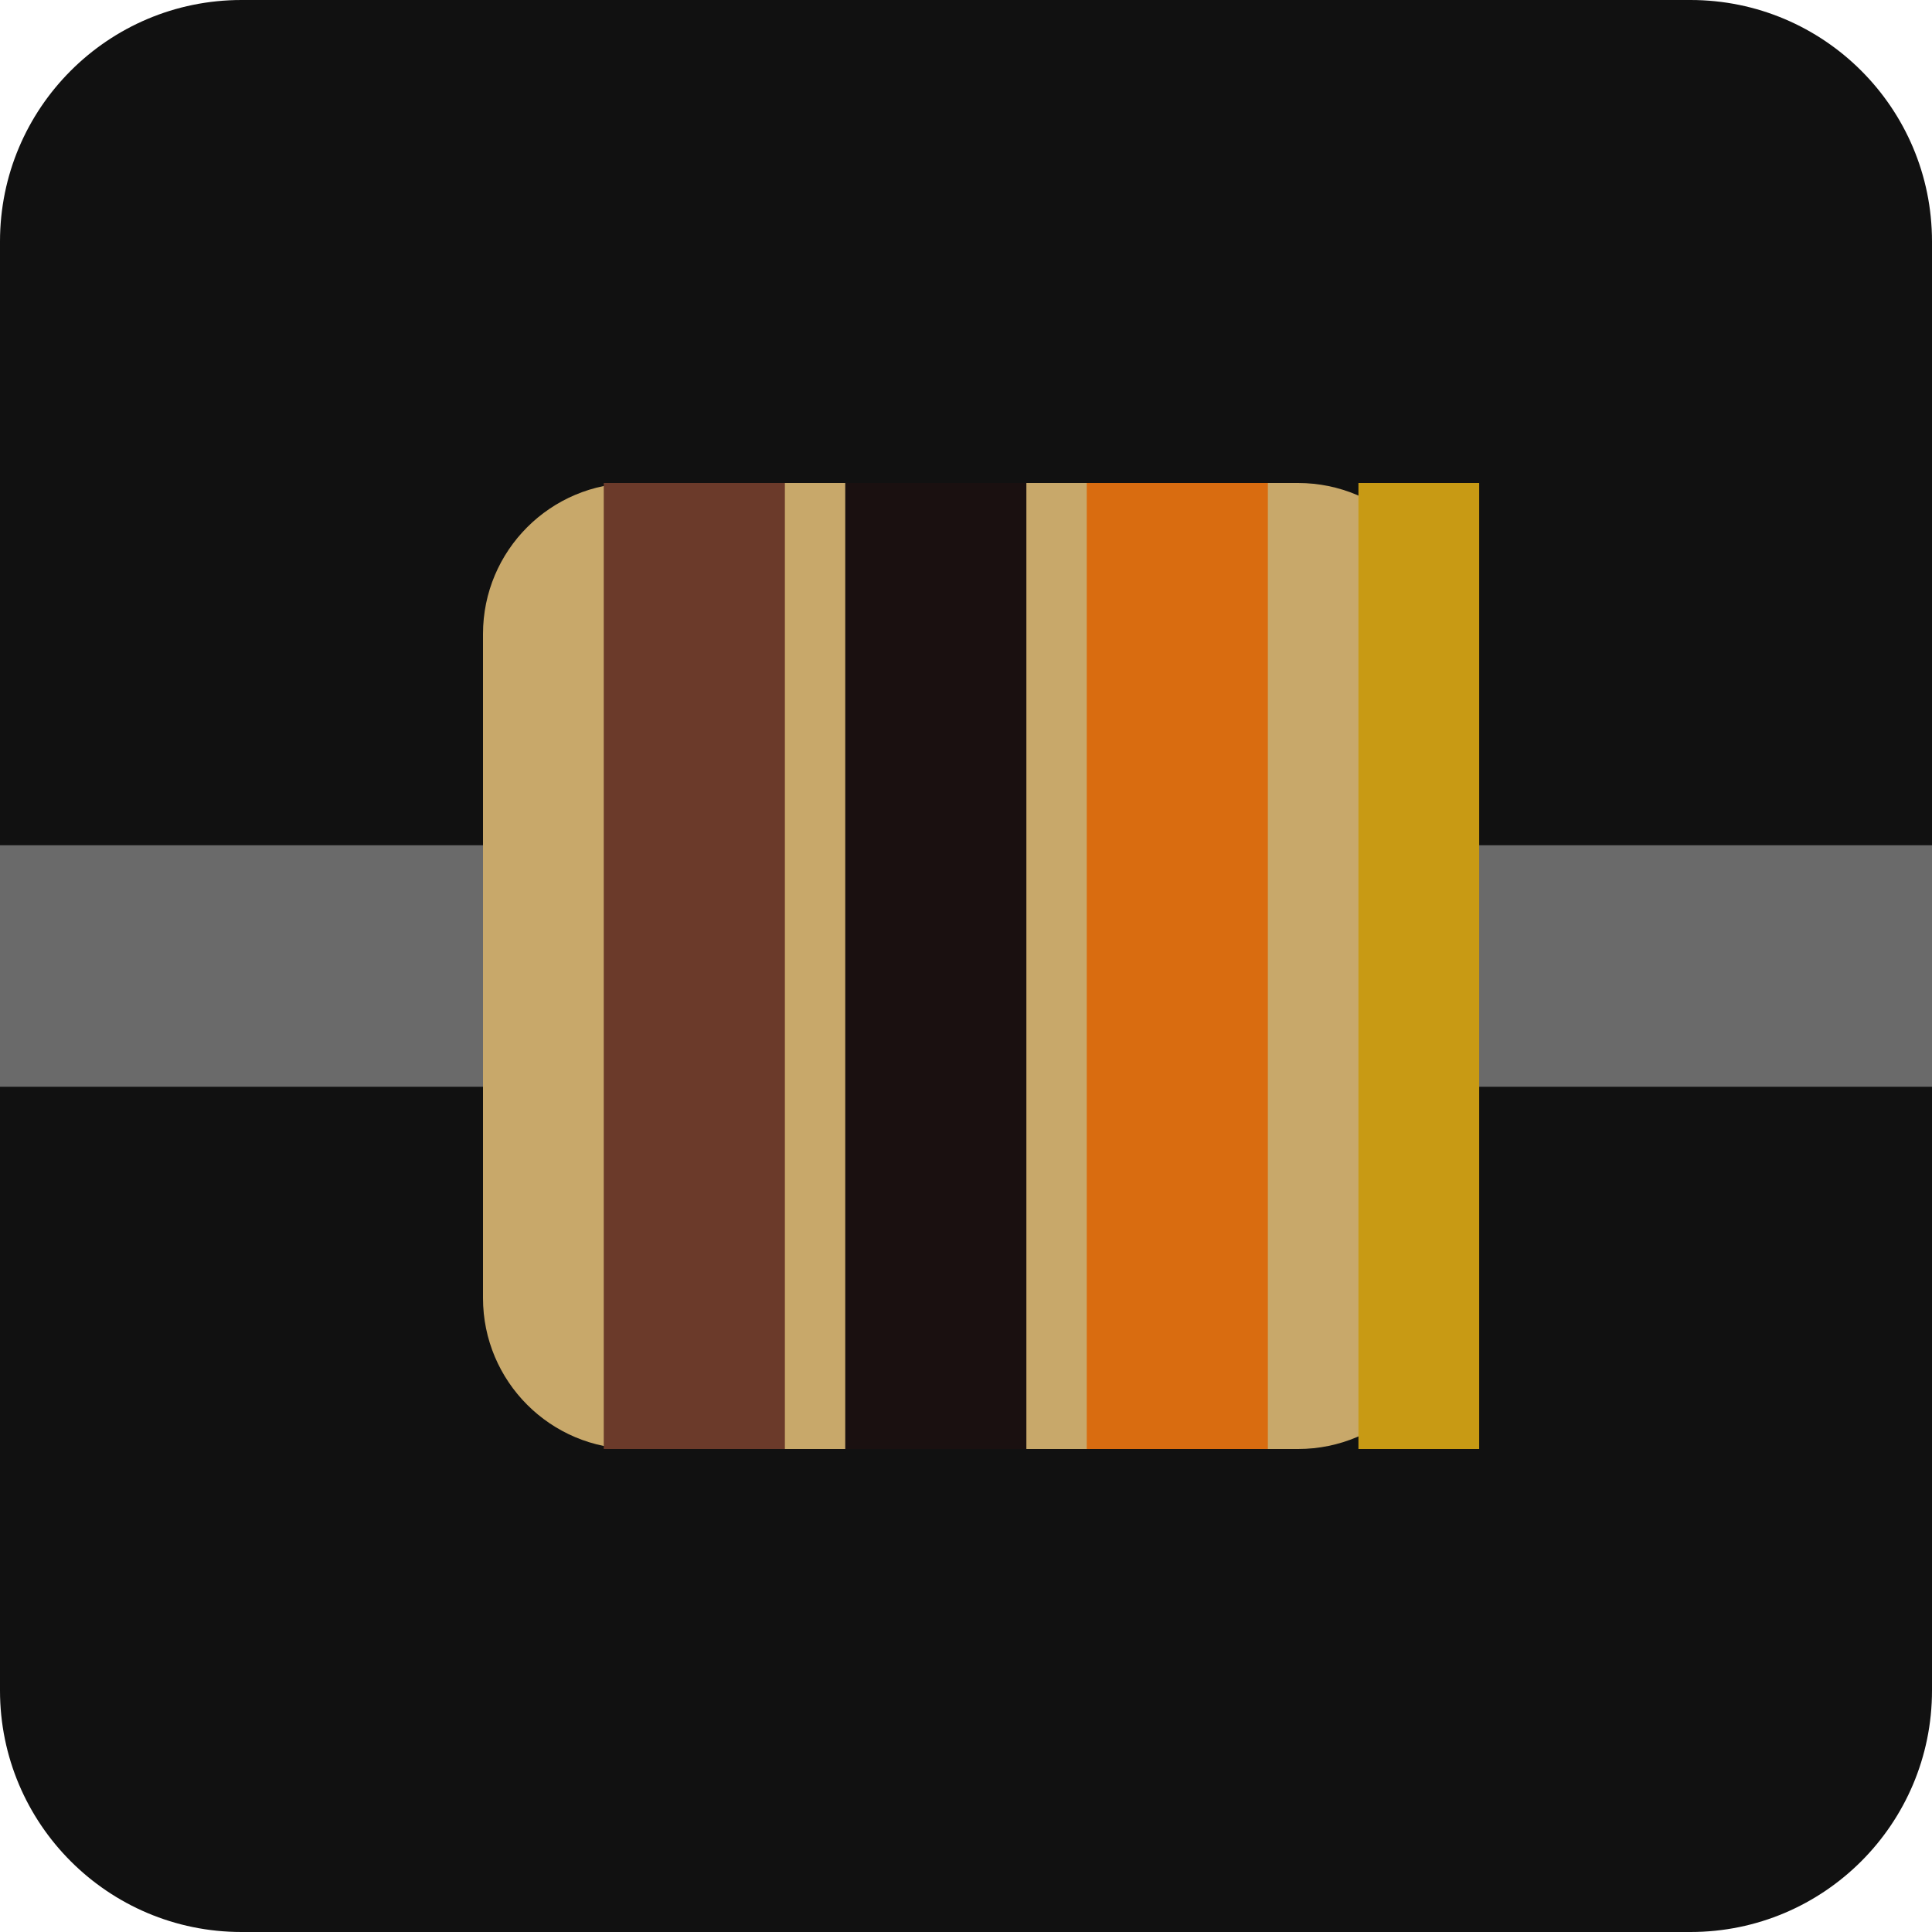
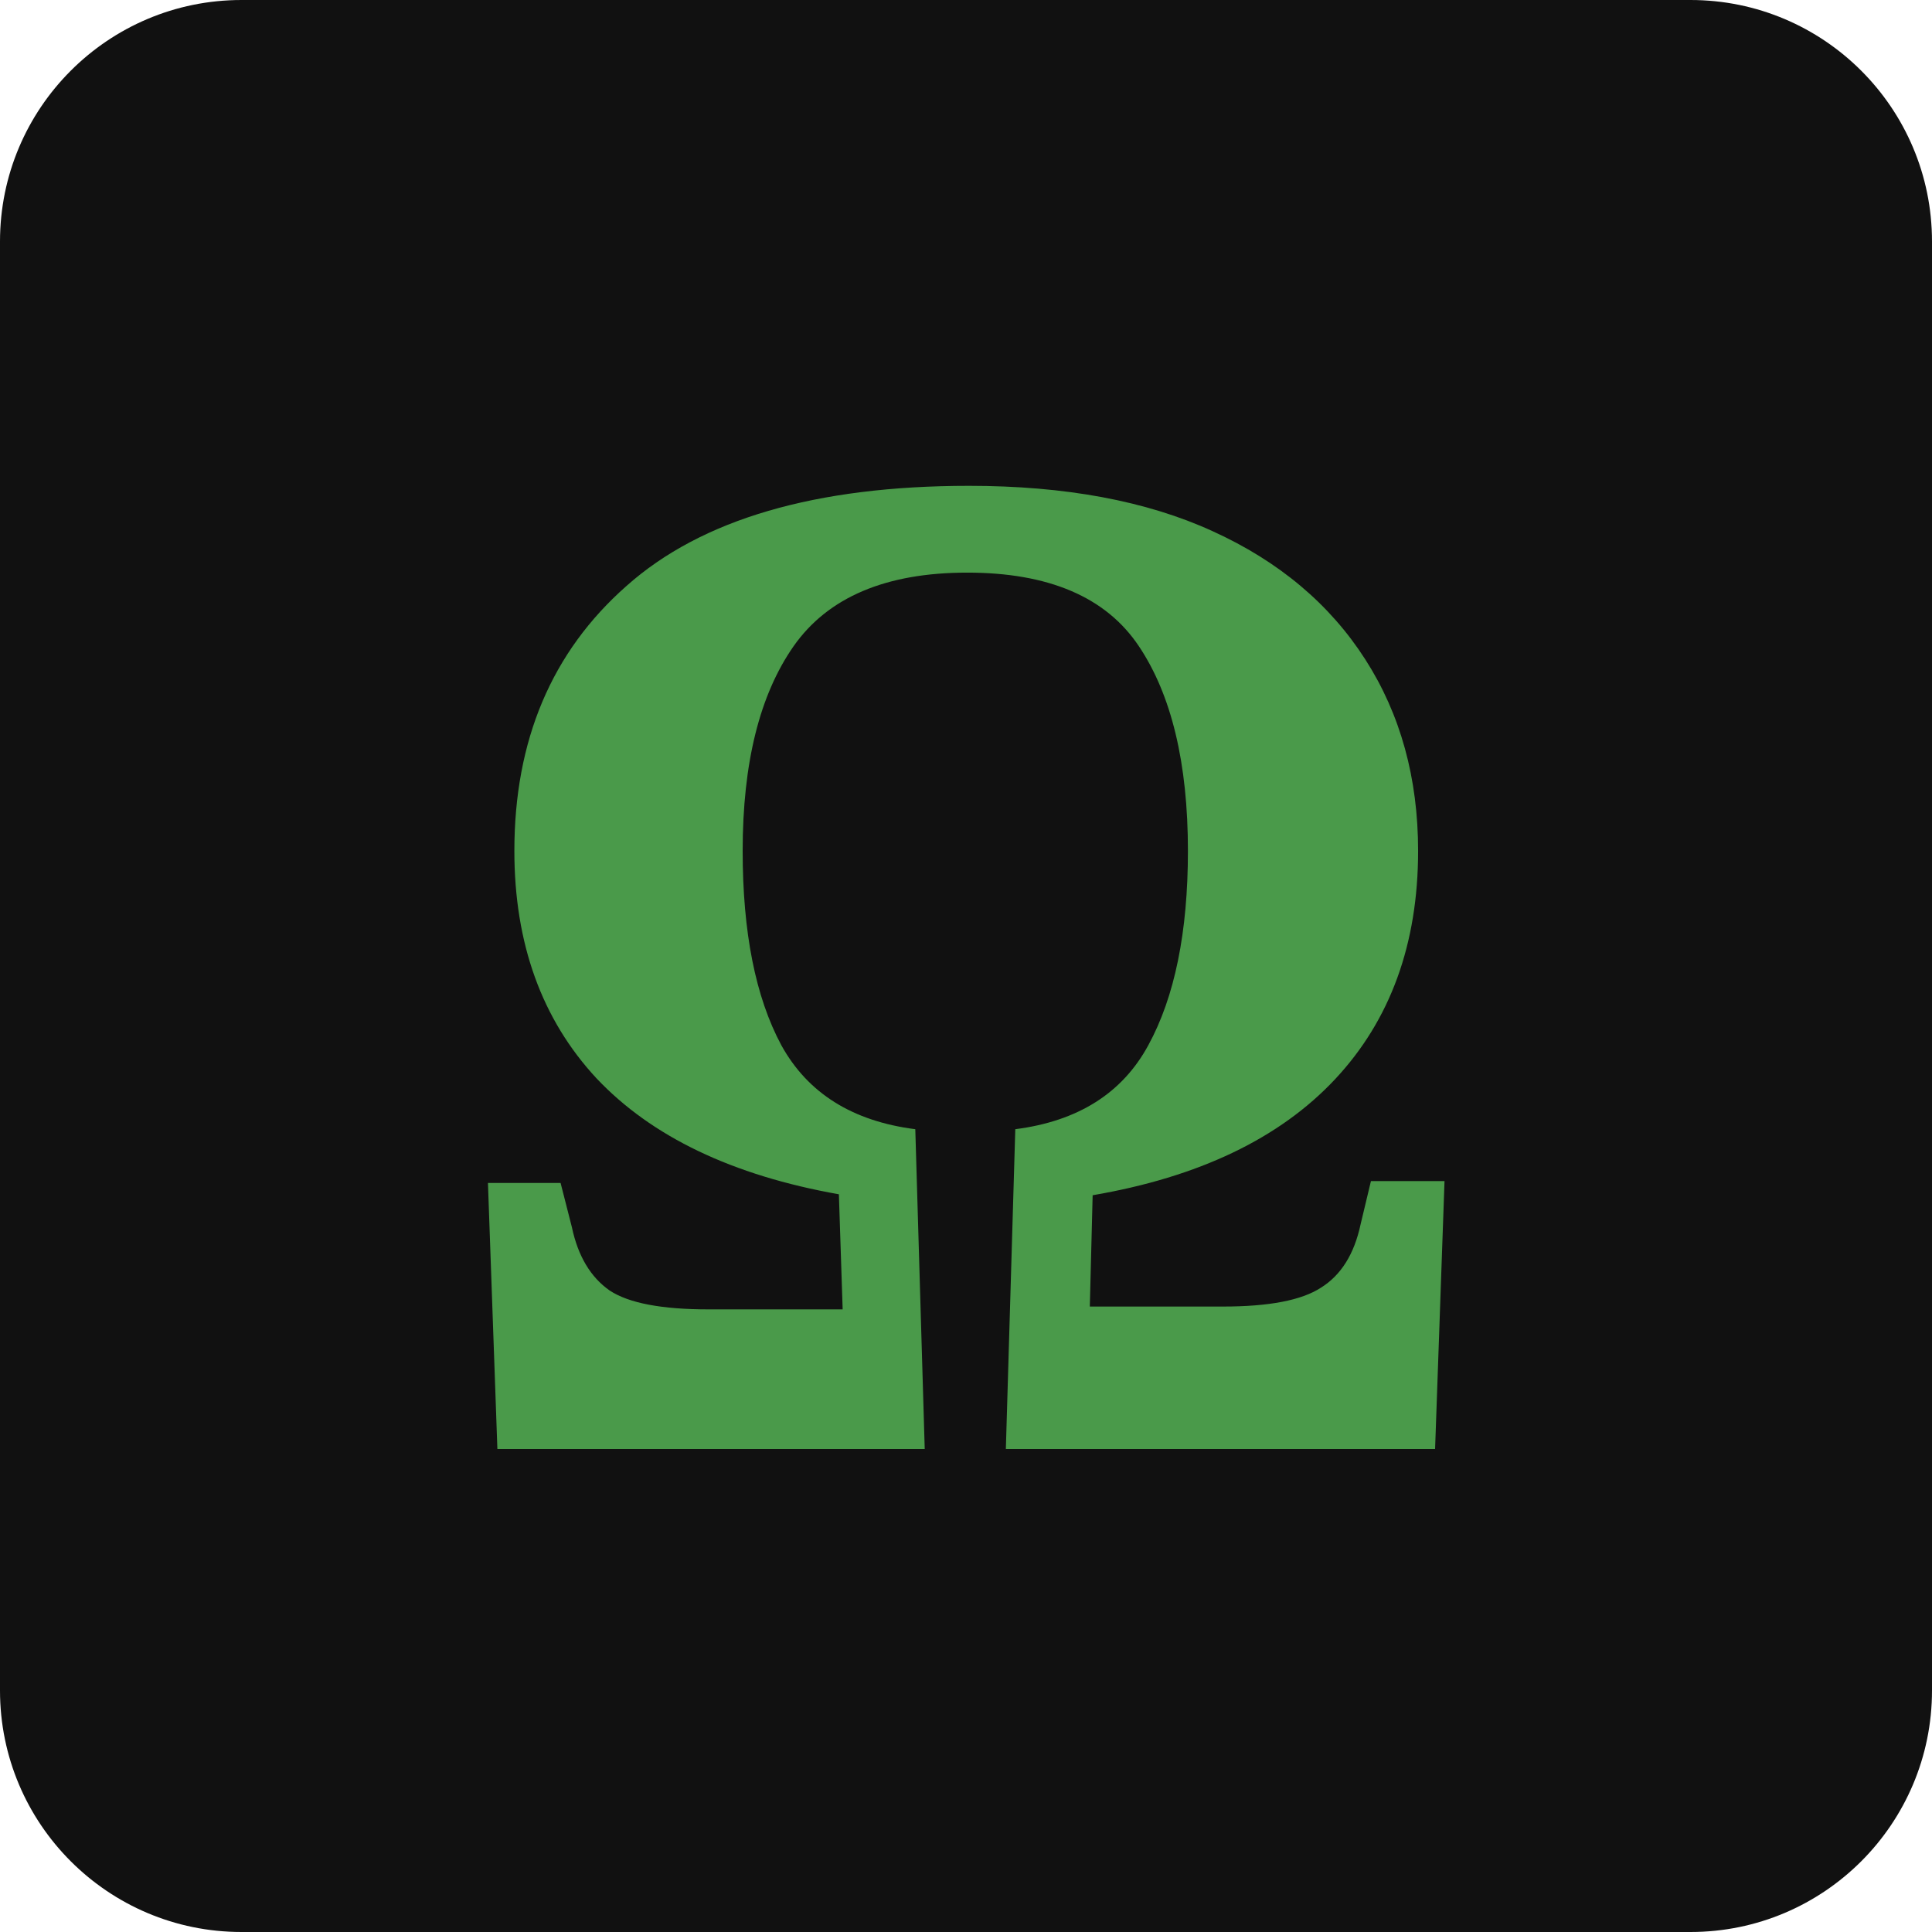
<svg xmlns="http://www.w3.org/2000/svg" viewBox="0 0 32 32">
  <rect width="32" height="32" rx="4" fill="#111" />
-   <rect x="0" y="14" width="8" height="4" fill="#6a6a6a" />
-   <rect x="24" y="14" width="8" height="4" fill="#6a6a6a" />
-   <rect x="8" y="8" width="16" height="16" rx="2.5" fill="#c8a86a" />
-   <rect x="10" y="8" width="3" height="16" fill="#6b3a2a" />
-   <rect x="14" y="8" width="3" height="16" fill="#1a1010" />
-   <rect x="18" y="8" width="3" height="16" fill="#d96c10" />
-   <rect x="22.5" y="8" width="2" height="16" fill="#c89a14" />
+   <text x="16" y="24" font-family="serif" font-size="22" font-weight="bold" text-anchor="middle" fill="#4a9a4a">Ω</text>
</svg>
